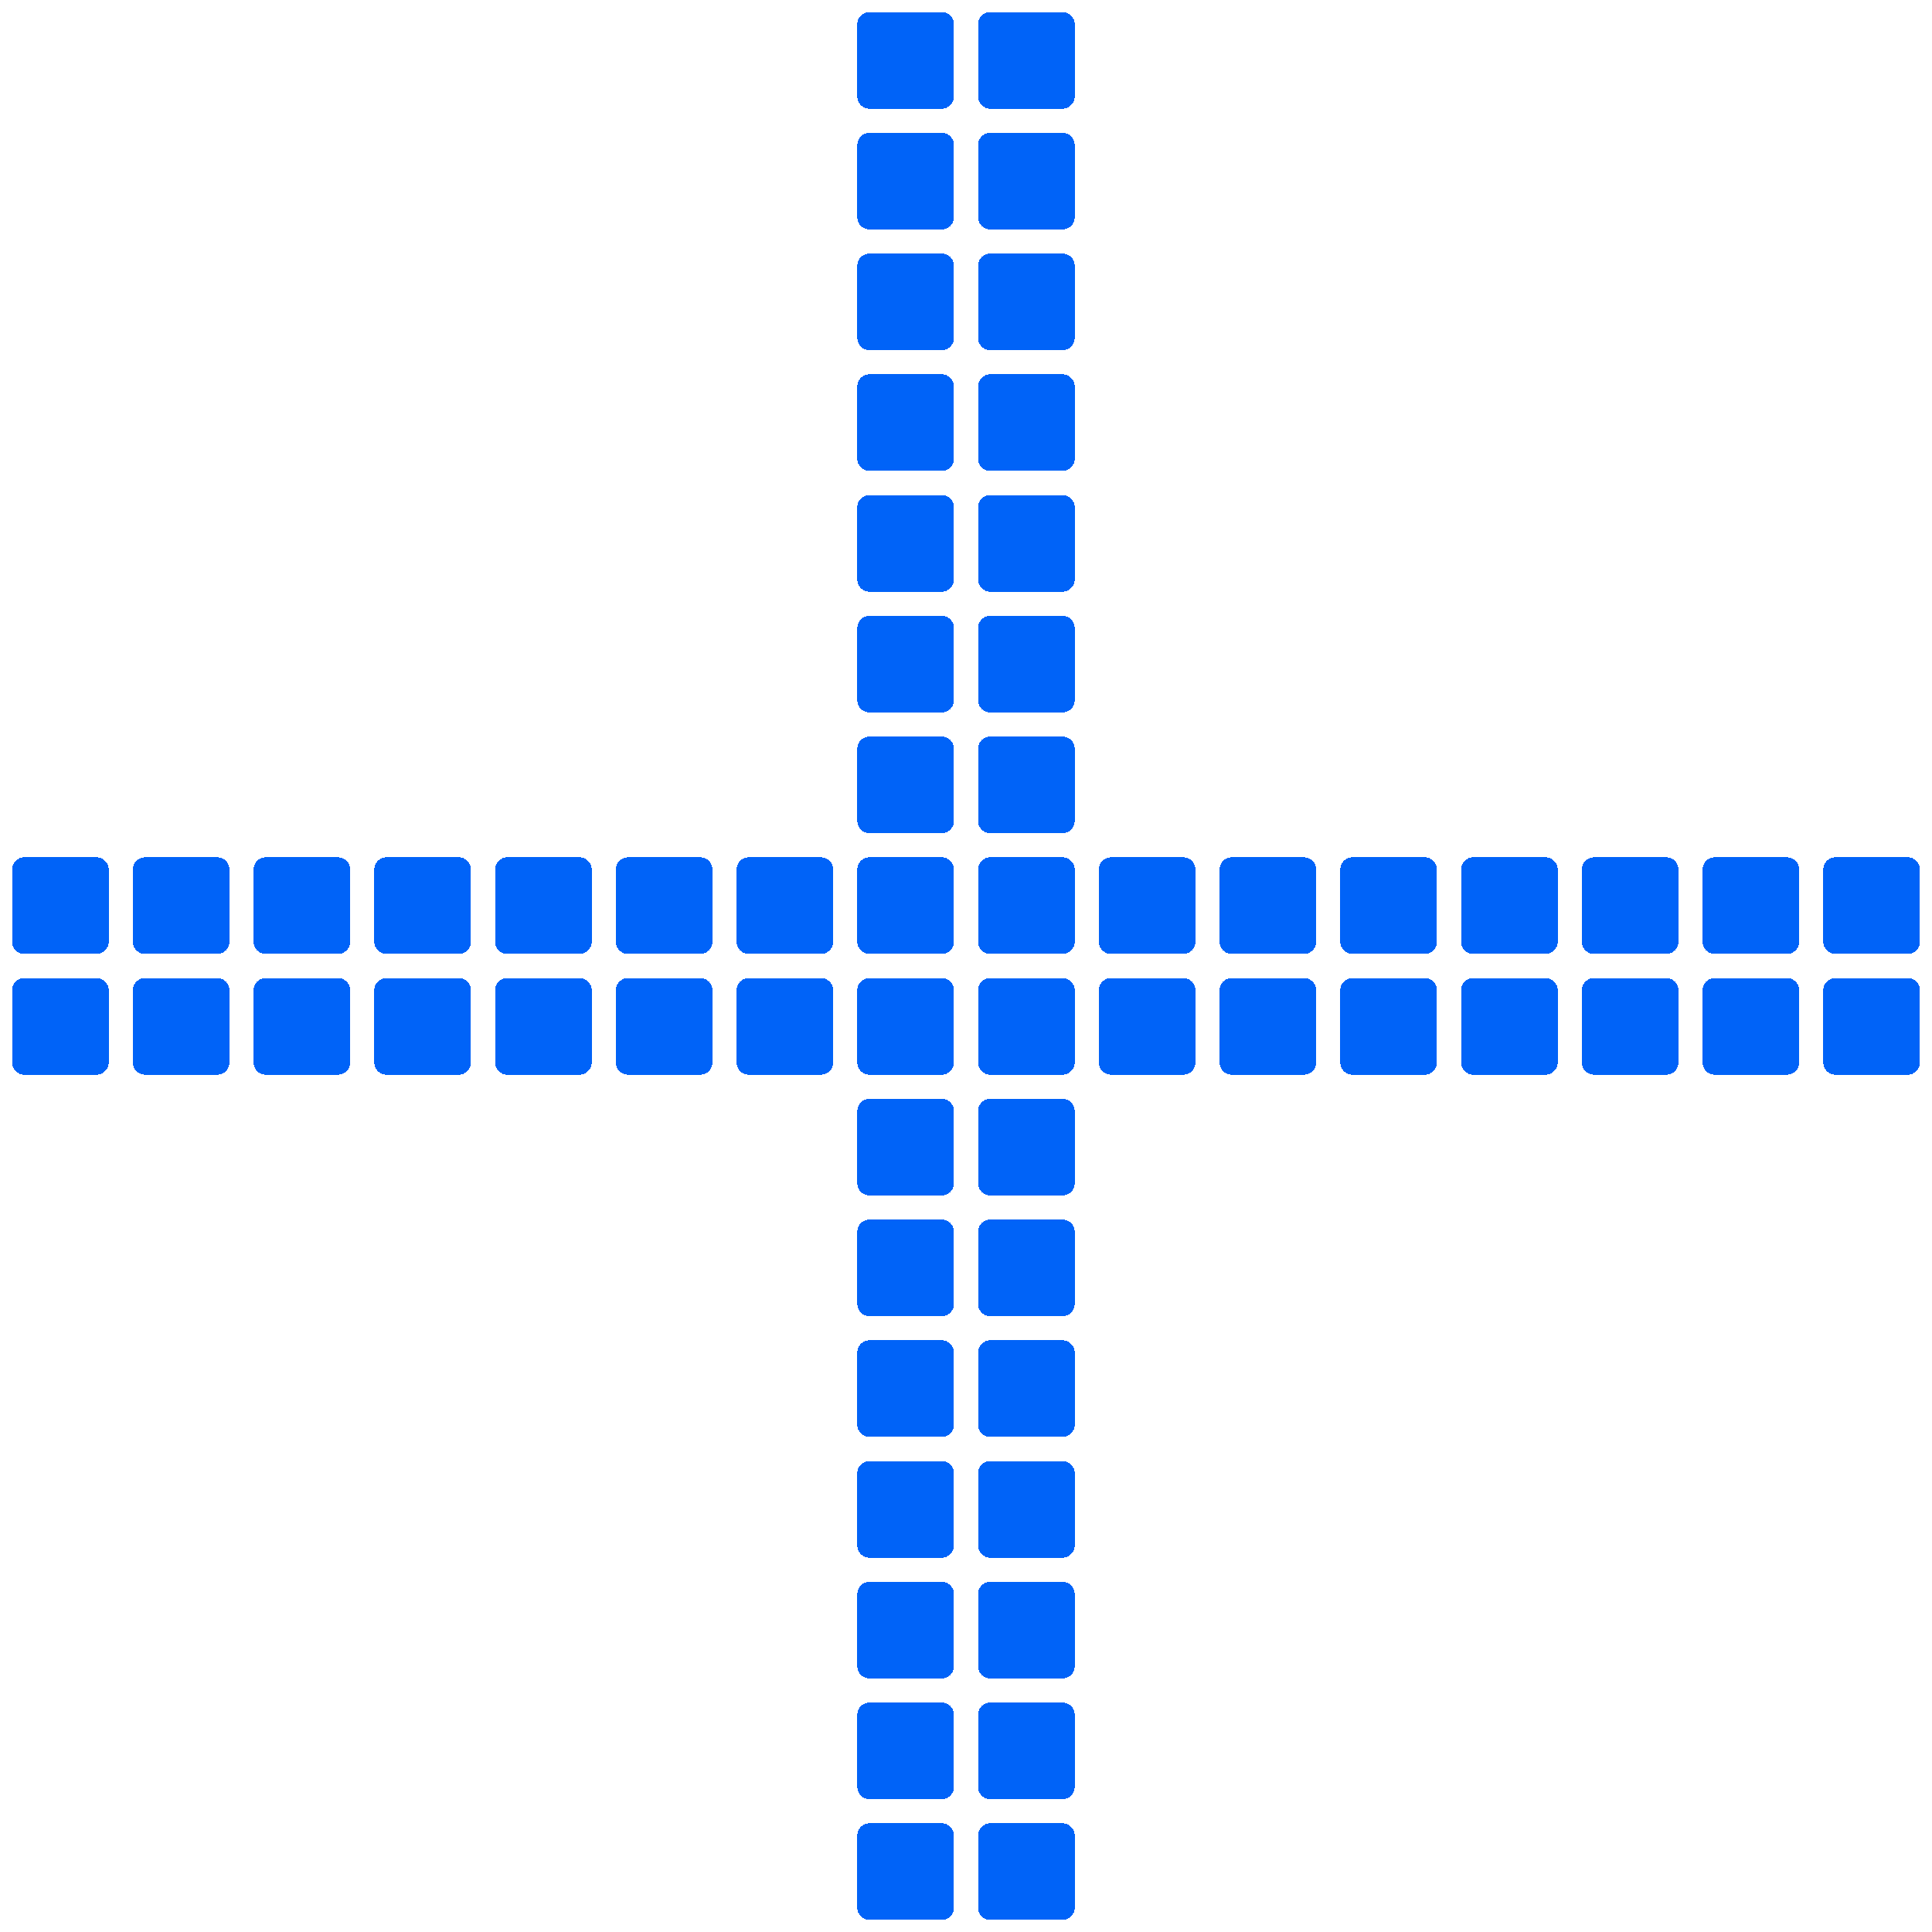
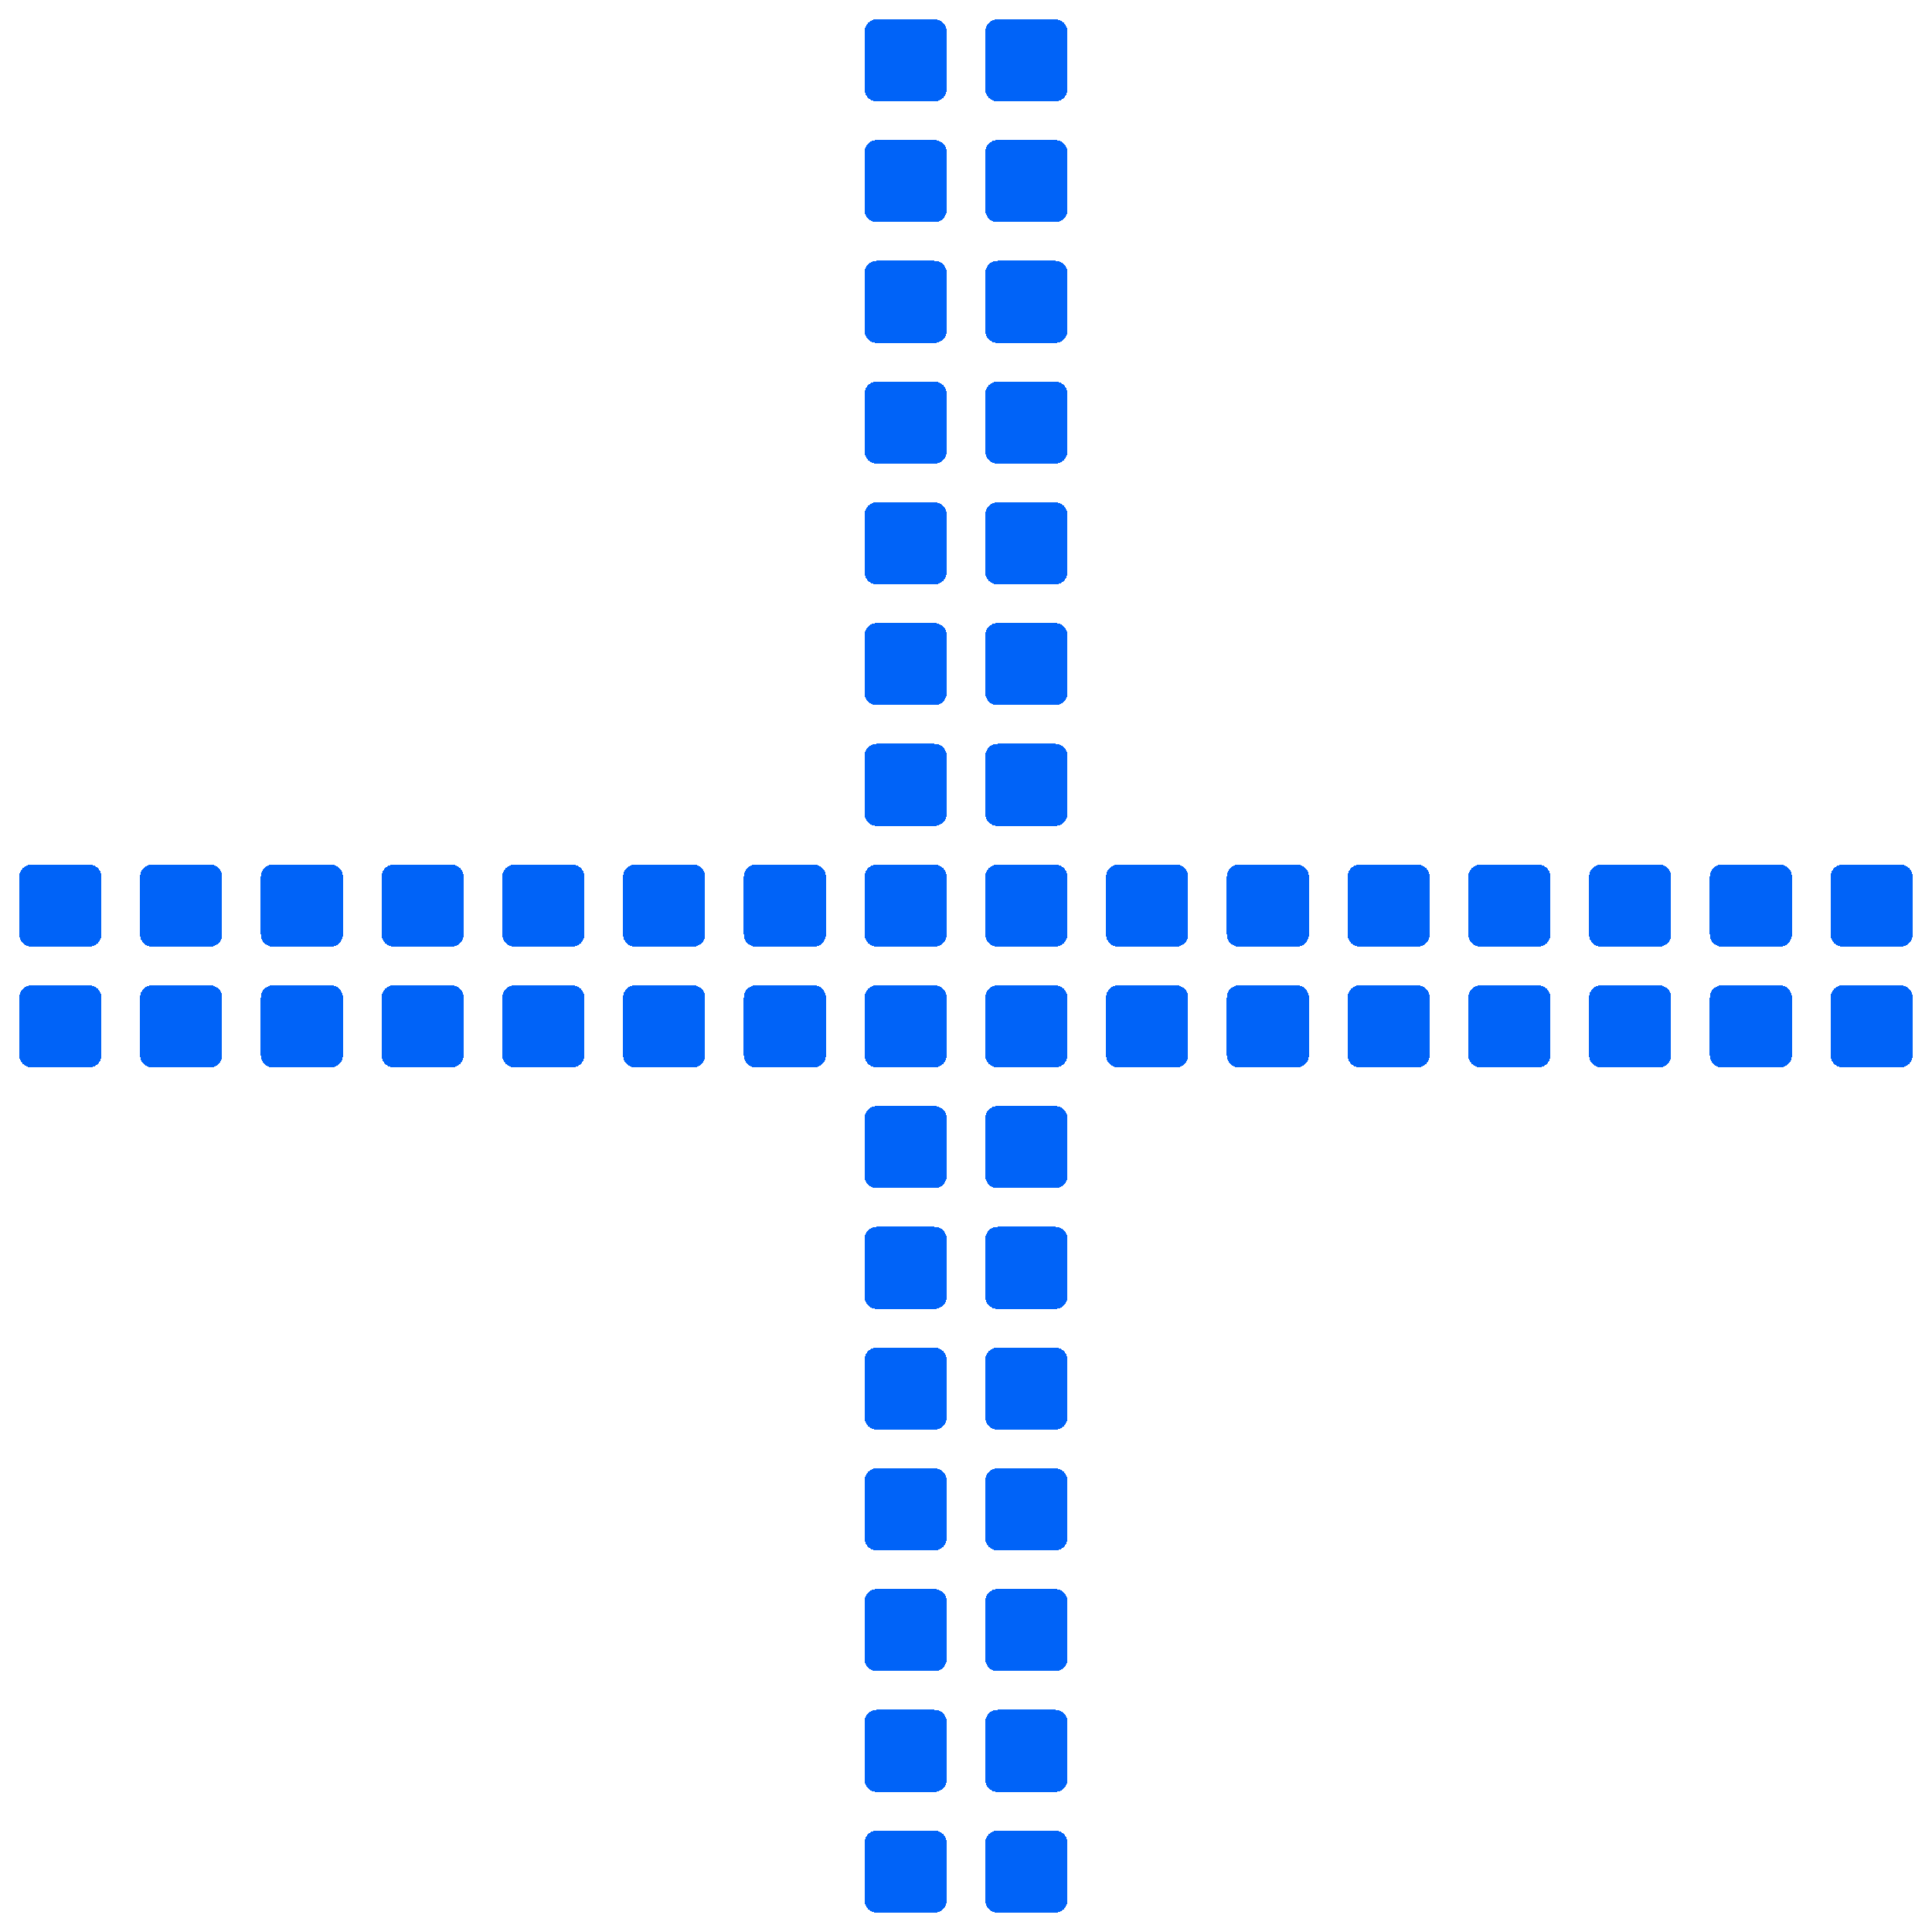
<svg xmlns="http://www.w3.org/2000/svg" width="64" height="64" viewBox="0 0 16 16" fill="#0063f8" shape-rendering="crispEdges">
-   <rect x="7.10" y="0.10" width="0.80" height="0.80" rx="0.10" />
-   <rect x="8.10" y="0.10" width="0.80" height="0.80" rx="0.10" />
-   <rect x="7.10" y="1.10" width="0.80" height="0.80" rx="0.10" />
-   <rect x="8.10" y="1.10" width="0.80" height="0.80" rx="0.10" />
-   <rect x="7.10" y="2.10" width="0.80" height="0.80" rx="0.10" />
-   <rect x="8.10" y="2.10" width="0.80" height="0.80" rx="0.10" />
-   <rect x="7.10" y="3.10" width="0.80" height="0.80" rx="0.10" />
-   <rect x="8.10" y="3.10" width="0.80" height="0.80" rx="0.10" />
-   <rect x="7.10" y="4.10" width="0.80" height="0.80" rx="0.10" />
-   <rect x="8.10" y="4.10" width="0.80" height="0.80" rx="0.10" />
-   <rect x="7.10" y="5.10" width="0.80" height="0.80" rx="0.10" />
-   <rect x="8.10" y="5.10" width="0.80" height="0.80" rx="0.10" />
-   <rect x="7.10" y="6.10" width="0.80" height="0.80" rx="0.10" />
-   <rect x="8.10" y="6.10" width="0.80" height="0.80" rx="0.10" />
-   <rect x="0.10" y="7.10" width="0.80" height="0.80" rx="0.10" />
-   <rect x="1.10" y="7.10" width="0.80" height="0.80" rx="0.10" />
-   <rect x="2.10" y="7.10" width="0.80" height="0.80" rx="0.10" />
-   <rect x="3.10" y="7.10" width="0.80" height="0.80" rx="0.10" />
-   <rect x="4.10" y="7.10" width="0.80" height="0.80" rx="0.10" />
-   <rect x="5.10" y="7.10" width="0.80" height="0.80" rx="0.10" />
-   <rect x="6.10" y="7.10" width="0.80" height="0.80" rx="0.10" />
-   <rect x="7.10" y="7.10" width="0.80" height="0.80" rx="0.10" />
-   <rect x="8.10" y="7.10" width="0.80" height="0.80" rx="0.10" />
-   <rect x="9.10" y="7.10" width="0.80" height="0.80" rx="0.10" />
-   <rect x="10.10" y="7.10" width="0.80" height="0.80" rx="0.10" />
-   <rect x="11.10" y="7.10" width="0.80" height="0.80" rx="0.10" />
-   <rect x="12.10" y="7.10" width="0.80" height="0.80" rx="0.10" />
-   <rect x="13.10" y="7.10" width="0.80" height="0.80" rx="0.10" />
-   <rect x="14.10" y="7.10" width="0.80" height="0.80" rx="0.10" />
-   <rect x="15.10" y="7.10" width="0.80" height="0.80" rx="0.10" />
-   <rect x="0.10" y="8.10" width="0.80" height="0.80" rx="0.10" />
-   <rect x="1.10" y="8.10" width="0.80" height="0.80" rx="0.10" />
-   <rect x="2.10" y="8.10" width="0.80" height="0.80" rx="0.10" />
-   <rect x="3.10" y="8.10" width="0.80" height="0.80" rx="0.10" />
-   <rect x="4.10" y="8.10" width="0.80" height="0.80" rx="0.10" />
-   <rect x="5.10" y="8.10" width="0.80" height="0.80" rx="0.10" />
-   <rect x="6.10" y="8.10" width="0.80" height="0.80" rx="0.10" />
-   <rect x="7.10" y="8.10" width="0.80" height="0.80" rx="0.10" />
-   <rect x="8.10" y="8.10" width="0.80" height="0.80" rx="0.10" />
-   <rect x="9.10" y="8.10" width="0.80" height="0.80" rx="0.10" />
-   <rect x="10.10" y="8.10" width="0.80" height="0.80" rx="0.10" />
-   <rect x="11.10" y="8.10" width="0.80" height="0.80" rx="0.10" />
-   <rect x="12.10" y="8.10" width="0.80" height="0.80" rx="0.10" />
-   <rect x="13.10" y="8.10" width="0.80" height="0.80" rx="0.10" />
-   <rect x="14.10" y="8.10" width="0.80" height="0.80" rx="0.10" />
-   <rect x="15.10" y="8.10" width="0.80" height="0.80" rx="0.10" />
-   <rect x="7.10" y="9.10" width="0.80" height="0.80" rx="0.10" />
-   <rect x="8.10" y="9.10" width="0.80" height="0.80" rx="0.10" />
-   <rect x="7.10" y="10.10" width="0.80" height="0.80" rx="0.10" />
-   <rect x="8.10" y="10.10" width="0.80" height="0.80" rx="0.10" />
-   <rect x="7.10" y="11.10" width="0.80" height="0.80" rx="0.10" />
-   <rect x="8.10" y="11.10" width="0.80" height="0.80" rx="0.10" />
-   <rect x="7.10" y="12.10" width="0.80" height="0.80" rx="0.10" />
-   <rect x="8.10" y="12.10" width="0.80" height="0.80" rx="0.10" />
-   <rect x="7.10" y="13.10" width="0.80" height="0.80" rx="0.10" />
-   <rect x="8.10" y="13.10" width="0.80" height="0.80" rx="0.10" />
-   <rect x="7.10" y="14.10" width="0.80" height="0.80" rx="0.10" />
-   <rect x="8.10" y="14.10" width="0.80" height="0.80" rx="0.10" />
-   <rect x="7.10" y="15.10" width="0.80" height="0.80" rx="0.10" />
-   <rect x="8.10" y="15.10" width="0.80" height="0.80" rx="0.10" />
+   <rect x="7.16" y="0.16" width="0.68" height="0.68" rx="0.10" />
+   <rect x="8.16" y="0.16" width="0.68" height="0.68" rx="0.10" />
+   <rect x="7.16" y="1.16" width="0.68" height="0.68" rx="0.10" />
+   <rect x="8.16" y="1.16" width="0.68" height="0.68" rx="0.10" />
+   <rect x="7.16" y="2.16" width="0.68" height="0.68" rx="0.10" />
+   <rect x="8.16" y="2.16" width="0.68" height="0.68" rx="0.10" />
+   <rect x="7.16" y="3.16" width="0.68" height="0.68" rx="0.10" />
+   <rect x="8.16" y="3.16" width="0.68" height="0.68" rx="0.10" />
+   <rect x="7.16" y="4.16" width="0.68" height="0.68" rx="0.10" />
+   <rect x="8.16" y="4.16" width="0.68" height="0.68" rx="0.10" />
+   <rect x="7.16" y="5.16" width="0.68" height="0.68" rx="0.10" />
+   <rect x="8.16" y="5.16" width="0.68" height="0.68" rx="0.10" />
+   <rect x="7.16" y="6.16" width="0.68" height="0.68" rx="0.10" />
+   <rect x="8.16" y="6.16" width="0.68" height="0.68" rx="0.10" />
+   <rect x="0.16" y="7.16" width="0.68" height="0.68" rx="0.10" />
+   <rect x="1.16" y="7.16" width="0.68" height="0.68" rx="0.10" />
+   <rect x="2.16" y="7.16" width="0.68" height="0.68" rx="0.10" />
+   <rect x="3.16" y="7.16" width="0.68" height="0.68" rx="0.10" />
+   <rect x="4.16" y="7.16" width="0.68" height="0.68" rx="0.10" />
+   <rect x="5.16" y="7.16" width="0.68" height="0.68" rx="0.10" />
+   <rect x="6.16" y="7.16" width="0.68" height="0.68" rx="0.10" />
+   <rect x="7.16" y="7.16" width="0.68" height="0.68" rx="0.10" />
+   <rect x="8.16" y="7.16" width="0.68" height="0.68" rx="0.10" />
+   <rect x="9.16" y="7.16" width="0.68" height="0.68" rx="0.10" />
+   <rect x="10.16" y="7.16" width="0.68" height="0.68" rx="0.10" />
+   <rect x="11.16" y="7.16" width="0.68" height="0.68" rx="0.10" />
+   <rect x="12.16" y="7.16" width="0.68" height="0.68" rx="0.10" />
+   <rect x="13.16" y="7.16" width="0.68" height="0.68" rx="0.10" />
+   <rect x="14.16" y="7.16" width="0.68" height="0.68" rx="0.10" />
+   <rect x="15.16" y="7.16" width="0.68" height="0.68" rx="0.10" />
+   <rect x="0.16" y="8.16" width="0.68" height="0.68" rx="0.10" />
+   <rect x="1.16" y="8.16" width="0.68" height="0.68" rx="0.10" />
+   <rect x="2.16" y="8.16" width="0.68" height="0.68" rx="0.10" />
+   <rect x="3.16" y="8.16" width="0.68" height="0.68" rx="0.10" />
+   <rect x="4.16" y="8.16" width="0.68" height="0.68" rx="0.10" />
+   <rect x="5.16" y="8.16" width="0.68" height="0.68" rx="0.10" />
+   <rect x="6.16" y="8.16" width="0.68" height="0.68" rx="0.10" />
+   <rect x="7.16" y="8.16" width="0.68" height="0.68" rx="0.10" />
+   <rect x="8.16" y="8.16" width="0.68" height="0.68" rx="0.10" />
+   <rect x="9.16" y="8.16" width="0.68" height="0.68" rx="0.10" />
+   <rect x="10.16" y="8.16" width="0.68" height="0.68" rx="0.10" />
+   <rect x="11.16" y="8.16" width="0.68" height="0.68" rx="0.10" />
+   <rect x="12.16" y="8.16" width="0.68" height="0.68" rx="0.10" />
+   <rect x="13.16" y="8.16" width="0.68" height="0.68" rx="0.10" />
+   <rect x="14.16" y="8.16" width="0.68" height="0.68" rx="0.10" />
+   <rect x="15.16" y="8.16" width="0.68" height="0.68" rx="0.10" />
+   <rect x="7.16" y="9.16" width="0.68" height="0.68" rx="0.10" />
+   <rect x="8.16" y="9.16" width="0.68" height="0.68" rx="0.10" />
+   <rect x="7.16" y="10.16" width="0.68" height="0.68" rx="0.10" />
+   <rect x="8.16" y="10.16" width="0.68" height="0.68" rx="0.10" />
+   <rect x="7.16" y="11.16" width="0.68" height="0.68" rx="0.10" />
+   <rect x="8.16" y="11.16" width="0.68" height="0.68" rx="0.10" />
+   <rect x="7.16" y="12.16" width="0.68" height="0.68" rx="0.10" />
+   <rect x="8.16" y="12.16" width="0.68" height="0.68" rx="0.10" />
+   <rect x="7.16" y="13.16" width="0.68" height="0.68" rx="0.10" />
+   <rect x="8.16" y="13.16" width="0.68" height="0.68" rx="0.10" />
+   <rect x="7.16" y="14.16" width="0.68" height="0.68" rx="0.10" />
+   <rect x="8.16" y="14.16" width="0.68" height="0.68" rx="0.10" />
+   <rect x="7.16" y="15.16" width="0.68" height="0.68" rx="0.10" />
+   <rect x="8.16" y="15.16" width="0.68" height="0.68" rx="0.10" />
</svg>
